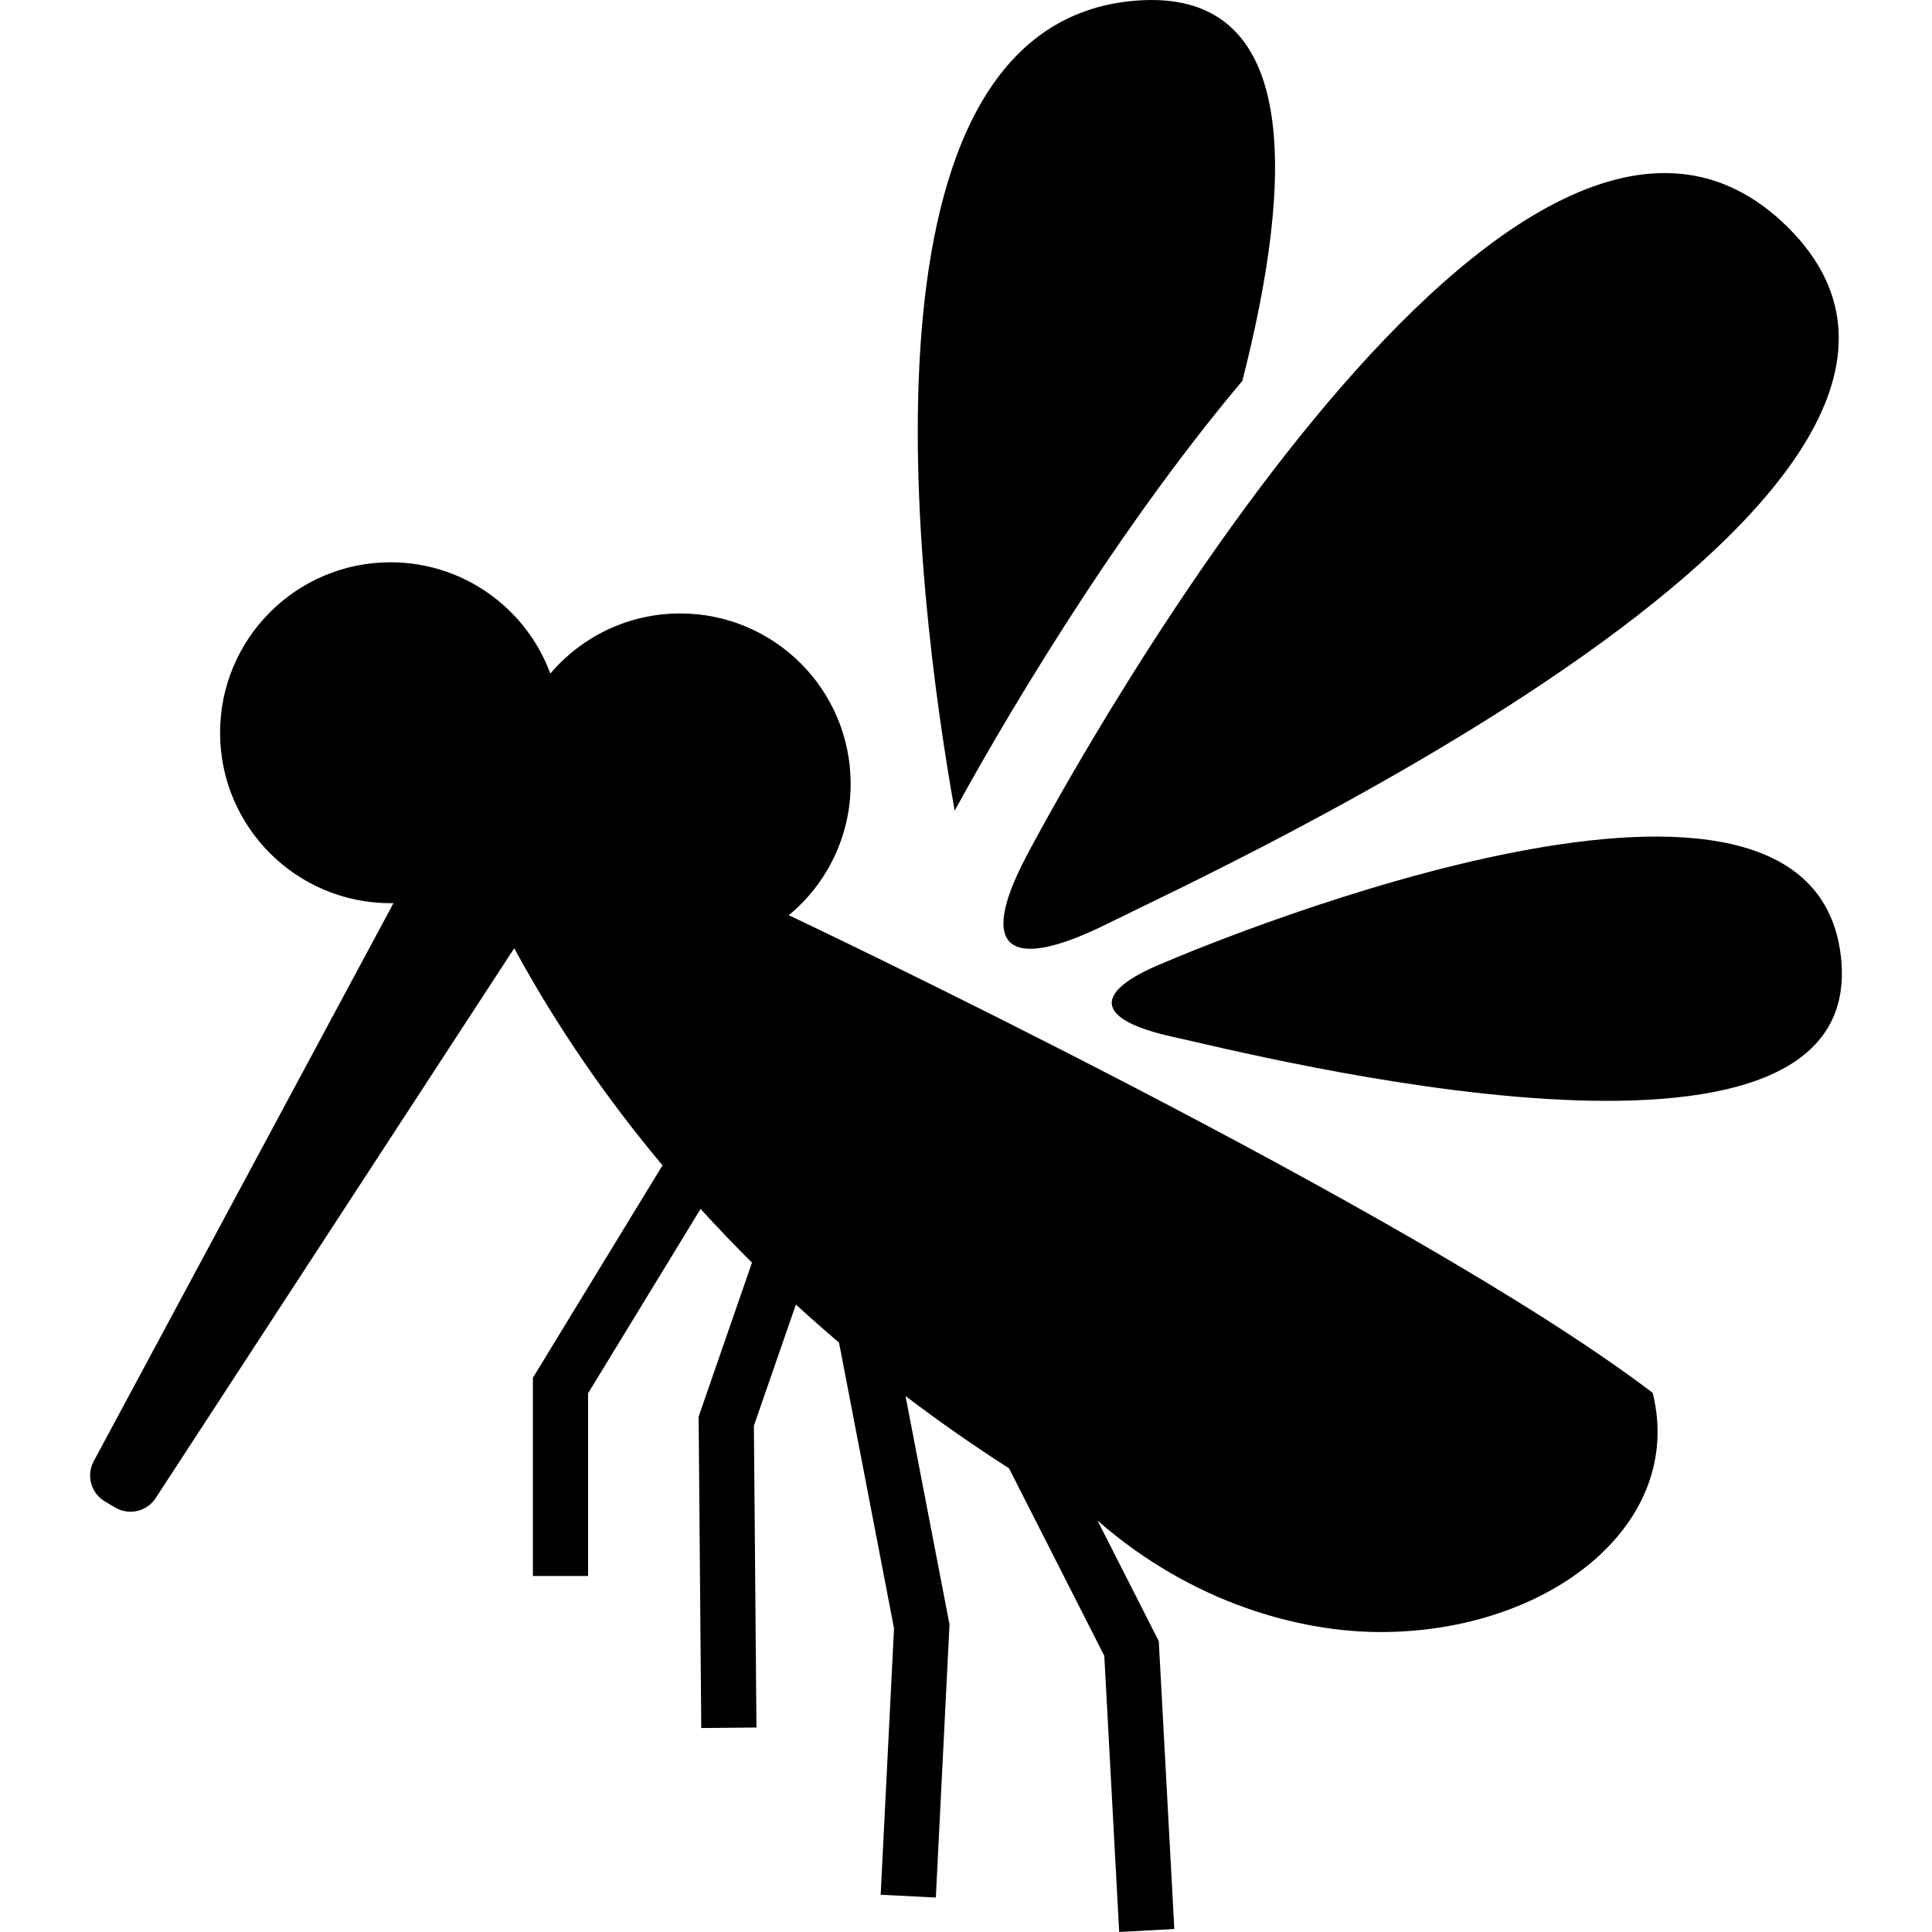
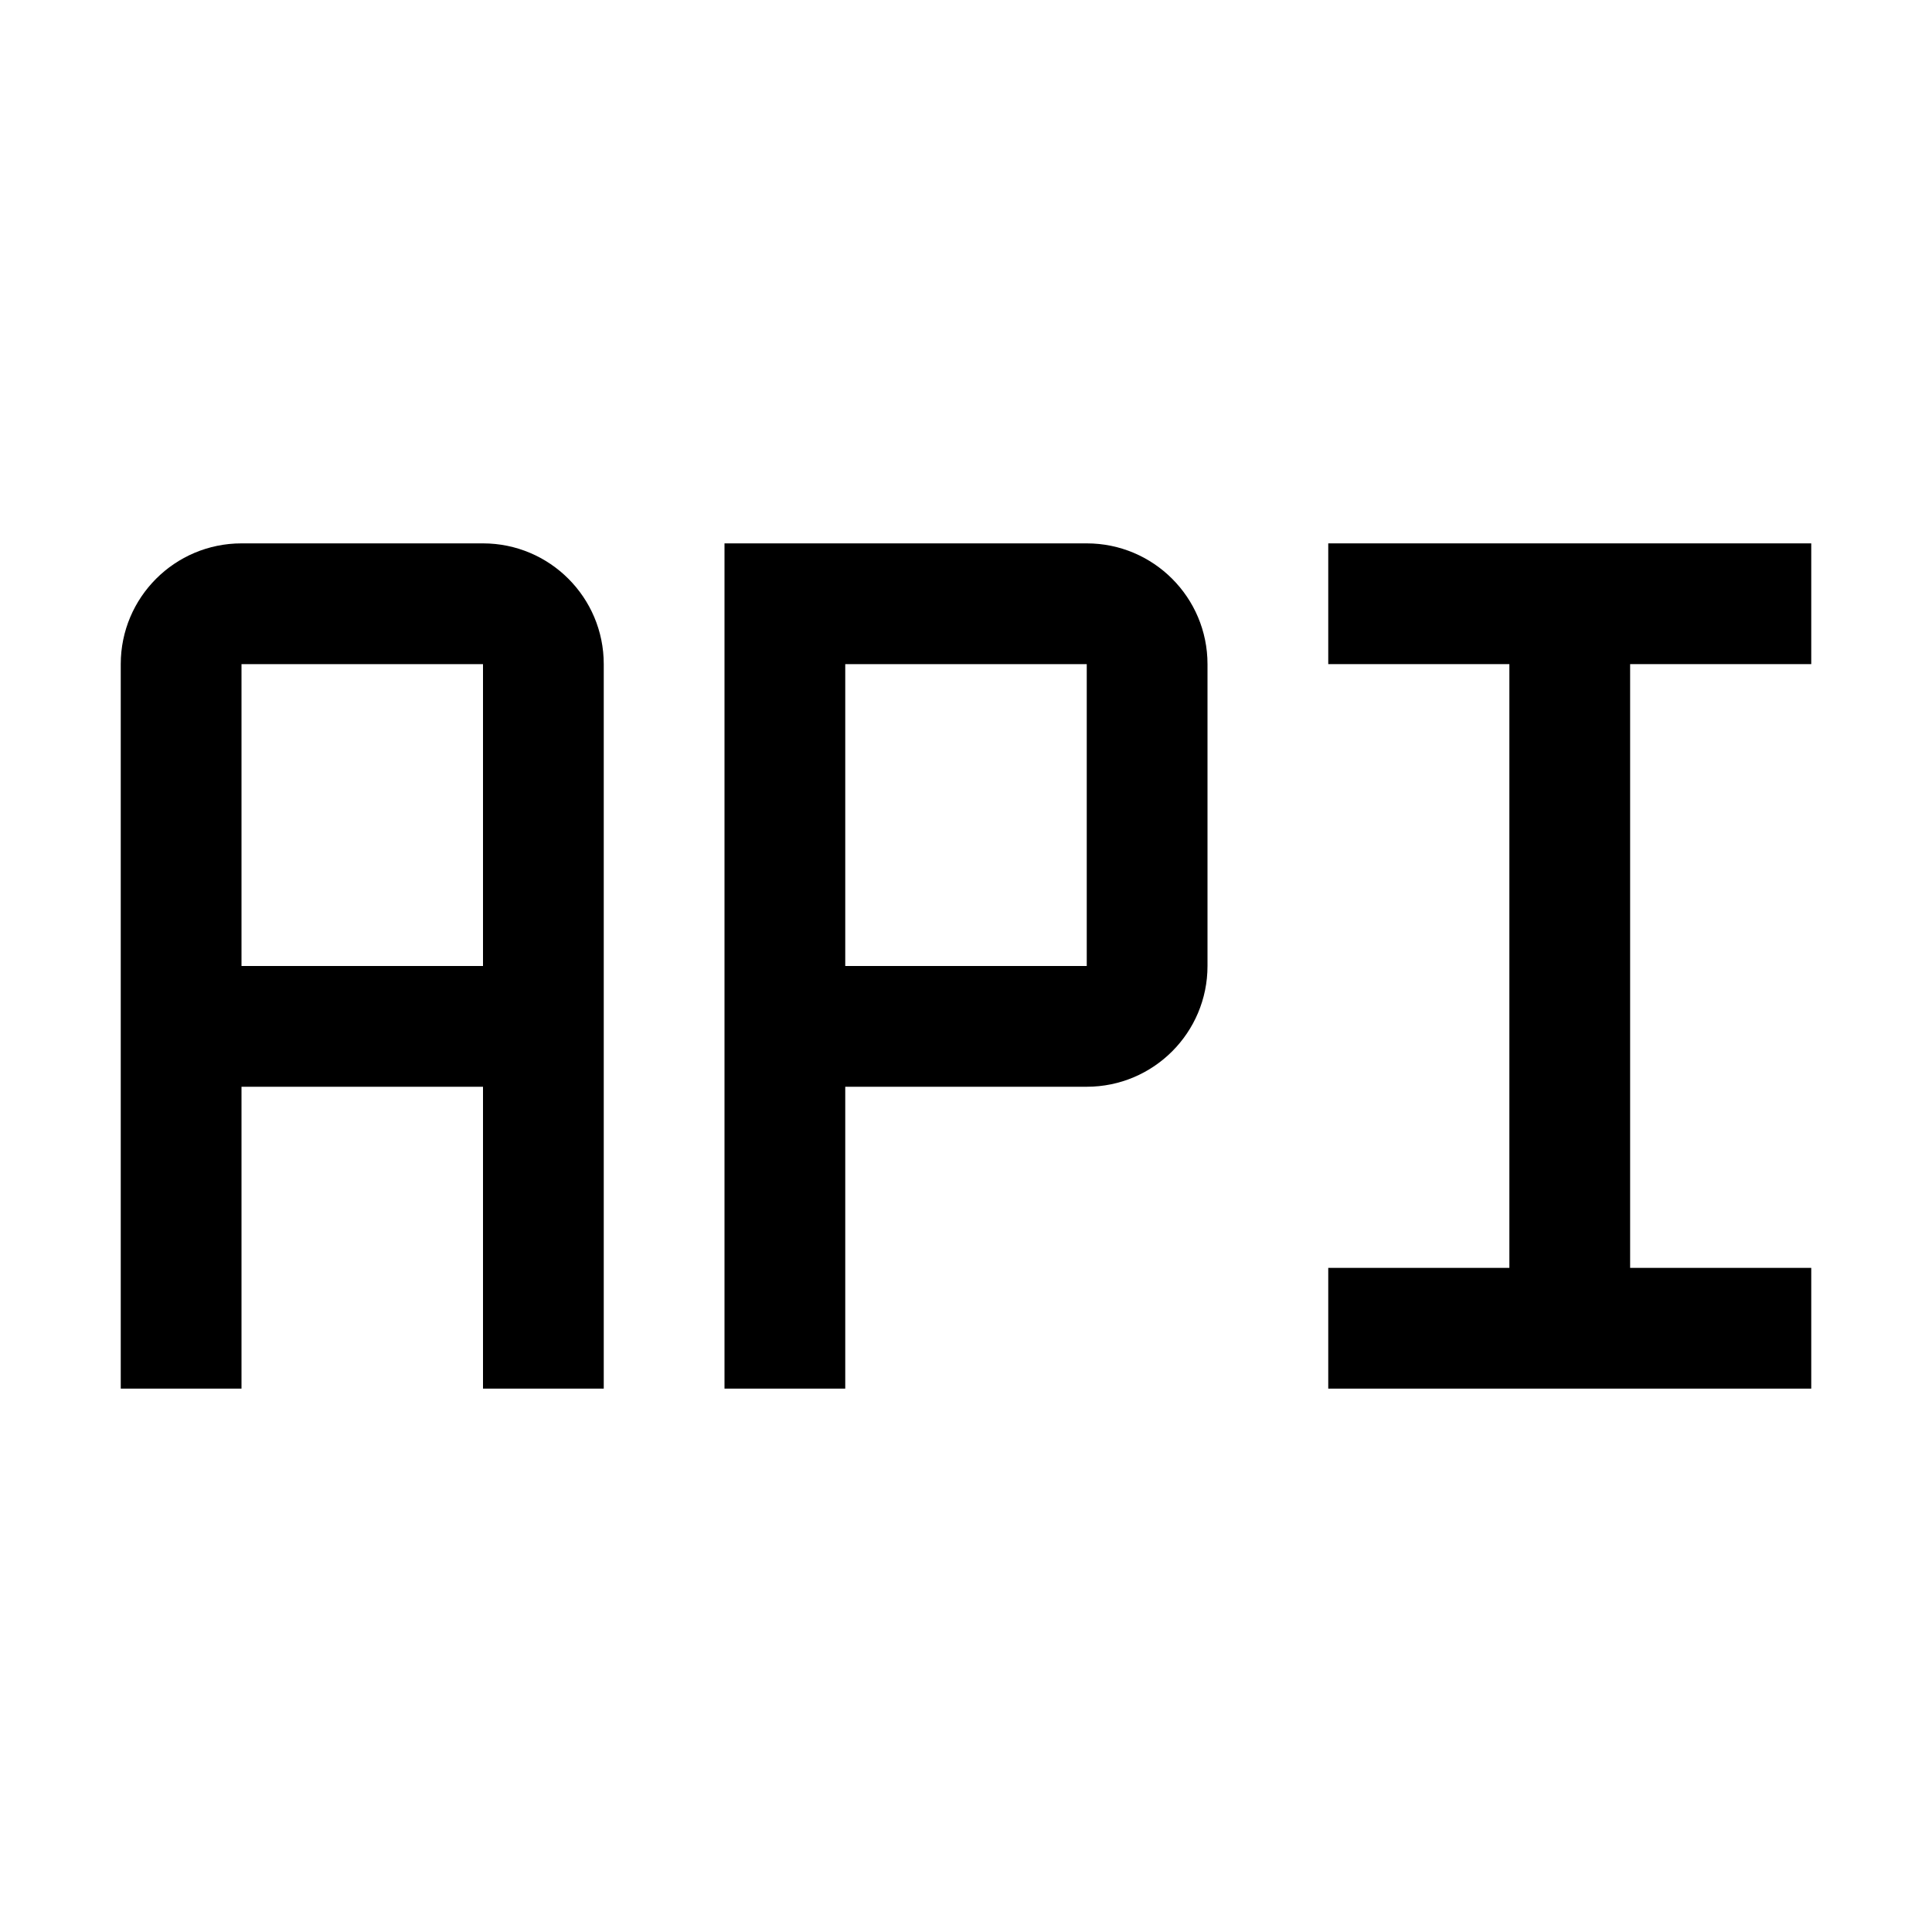
- <svg xmlns="http://www.w3.org/2000/svg" height="800px" width="800px" version="1.1" id="_x32_" viewBox="0 0 512 512" xml:space="preserve">
-   <style type="text/css">
- 	.st0{fill:#000000;}
- </style>
-   <g>
-     <path class="st0" d="M209.041,242.541c10.009-8.284,16.391-20.807,16.391-34.812c0-24.941-20.226-45.16-45.168-45.16   c-13.788,0-26.134,6.189-34.418,15.932c-6.366-17.214-22.926-29.486-42.364-29.486c-24.94,0-45.159,20.227-45.159,45.168   c0,24.941,20.219,45.168,45.159,45.168c0.274,0,0.54-0.016,0.806-0.024L24.985,386.965c-2.232,3.788-0.983,8.678,2.805,10.927   l2.748,1.62c3.788,2.24,8.678,0.983,10.919-2.812l94.816-145.407c11.444,21.081,24.828,40.26,39.301,57.53l-34.352,56.304v52.525   h14.626v-48.416l29.816-48.866c4.464,4.916,9.018,9.662,13.619,14.24l-14.143,40.824l0.702,82.51l14.626-0.129l-0.677-79.98   l11.128-32.12c3.788,3.473,7.599,6.825,11.427,10.081l14.578,75.726l-3.538,70.608l14.618,0.734l3.626-72.373l-11.66-60.527   c9.235,7.011,18.43,13.394,27.423,19.147l25.255,49.688L296.597,512l14.61-0.79l-4.118-76.29l-16.23-31.944   c25.288,22.08,53.879,29.534,75.013,29.534c44.769,0,80.802-28.584,72.099-63.396C374.497,320.765,209.041,242.541,209.041,242.541   z" />
-     <path class="st0" d="M293.873,244.604c26.335-13.168,249.812-114.954,179.954-184.345   c-71.012-70.528-187.61,139.605-201.897,166.794C258.85,251.921,267.538,257.772,293.873,244.604z" />
-     <path class="st0" d="M487.872,253.613c-7.639-68.795-161.612-6.221-181.097,2.217c-17.834,7.72-15.69,14.642,4.198,18.978   C330.869,279.143,495.383,321.288,487.872,253.613z" />
-     <path class="st0" d="M329.233,100.938C343.134,46.543,344.585-3.258,301.036,0.167C223.925,6.235,242.629,156.614,253,214.844   C263.927,194.819,293.727,143.092,329.233,100.938z" />
-   </g>
+ <svg xmlns="http://www.w3.org/2000/svg" fill="#000000" width="800px" height="800px" viewBox="0 0 32 32" id="icon">
+   <defs>
+     <style>.cls-1{fill:none;}</style>
+   </defs>
+   <path d="M8,9H4a2,2,0,0,0-2,2V23H4V18H8v5h2V11A2,2,0,0,0,8,9ZM4,16V11H8v5Z" transform="translate(0 0)" />
+   <polygon points="22 11 25 11 25 21 22 21 22 23 30 23 30 21 27 21 27 11 30 11 30 9 22 9 22 11" />
+   <path d="M14,23H12V9h6a2,2,0,0,1,2,2v5a2,2,0,0,1-2,2H14Zm0-7h4V11H14Z" transform="translate(0 0)" />
+   <rect id="_Transparent_Rectangle_" data-name="&lt;Transparent Rectangle&gt;" class="cls-1" width="32" height="32" />
</svg>
